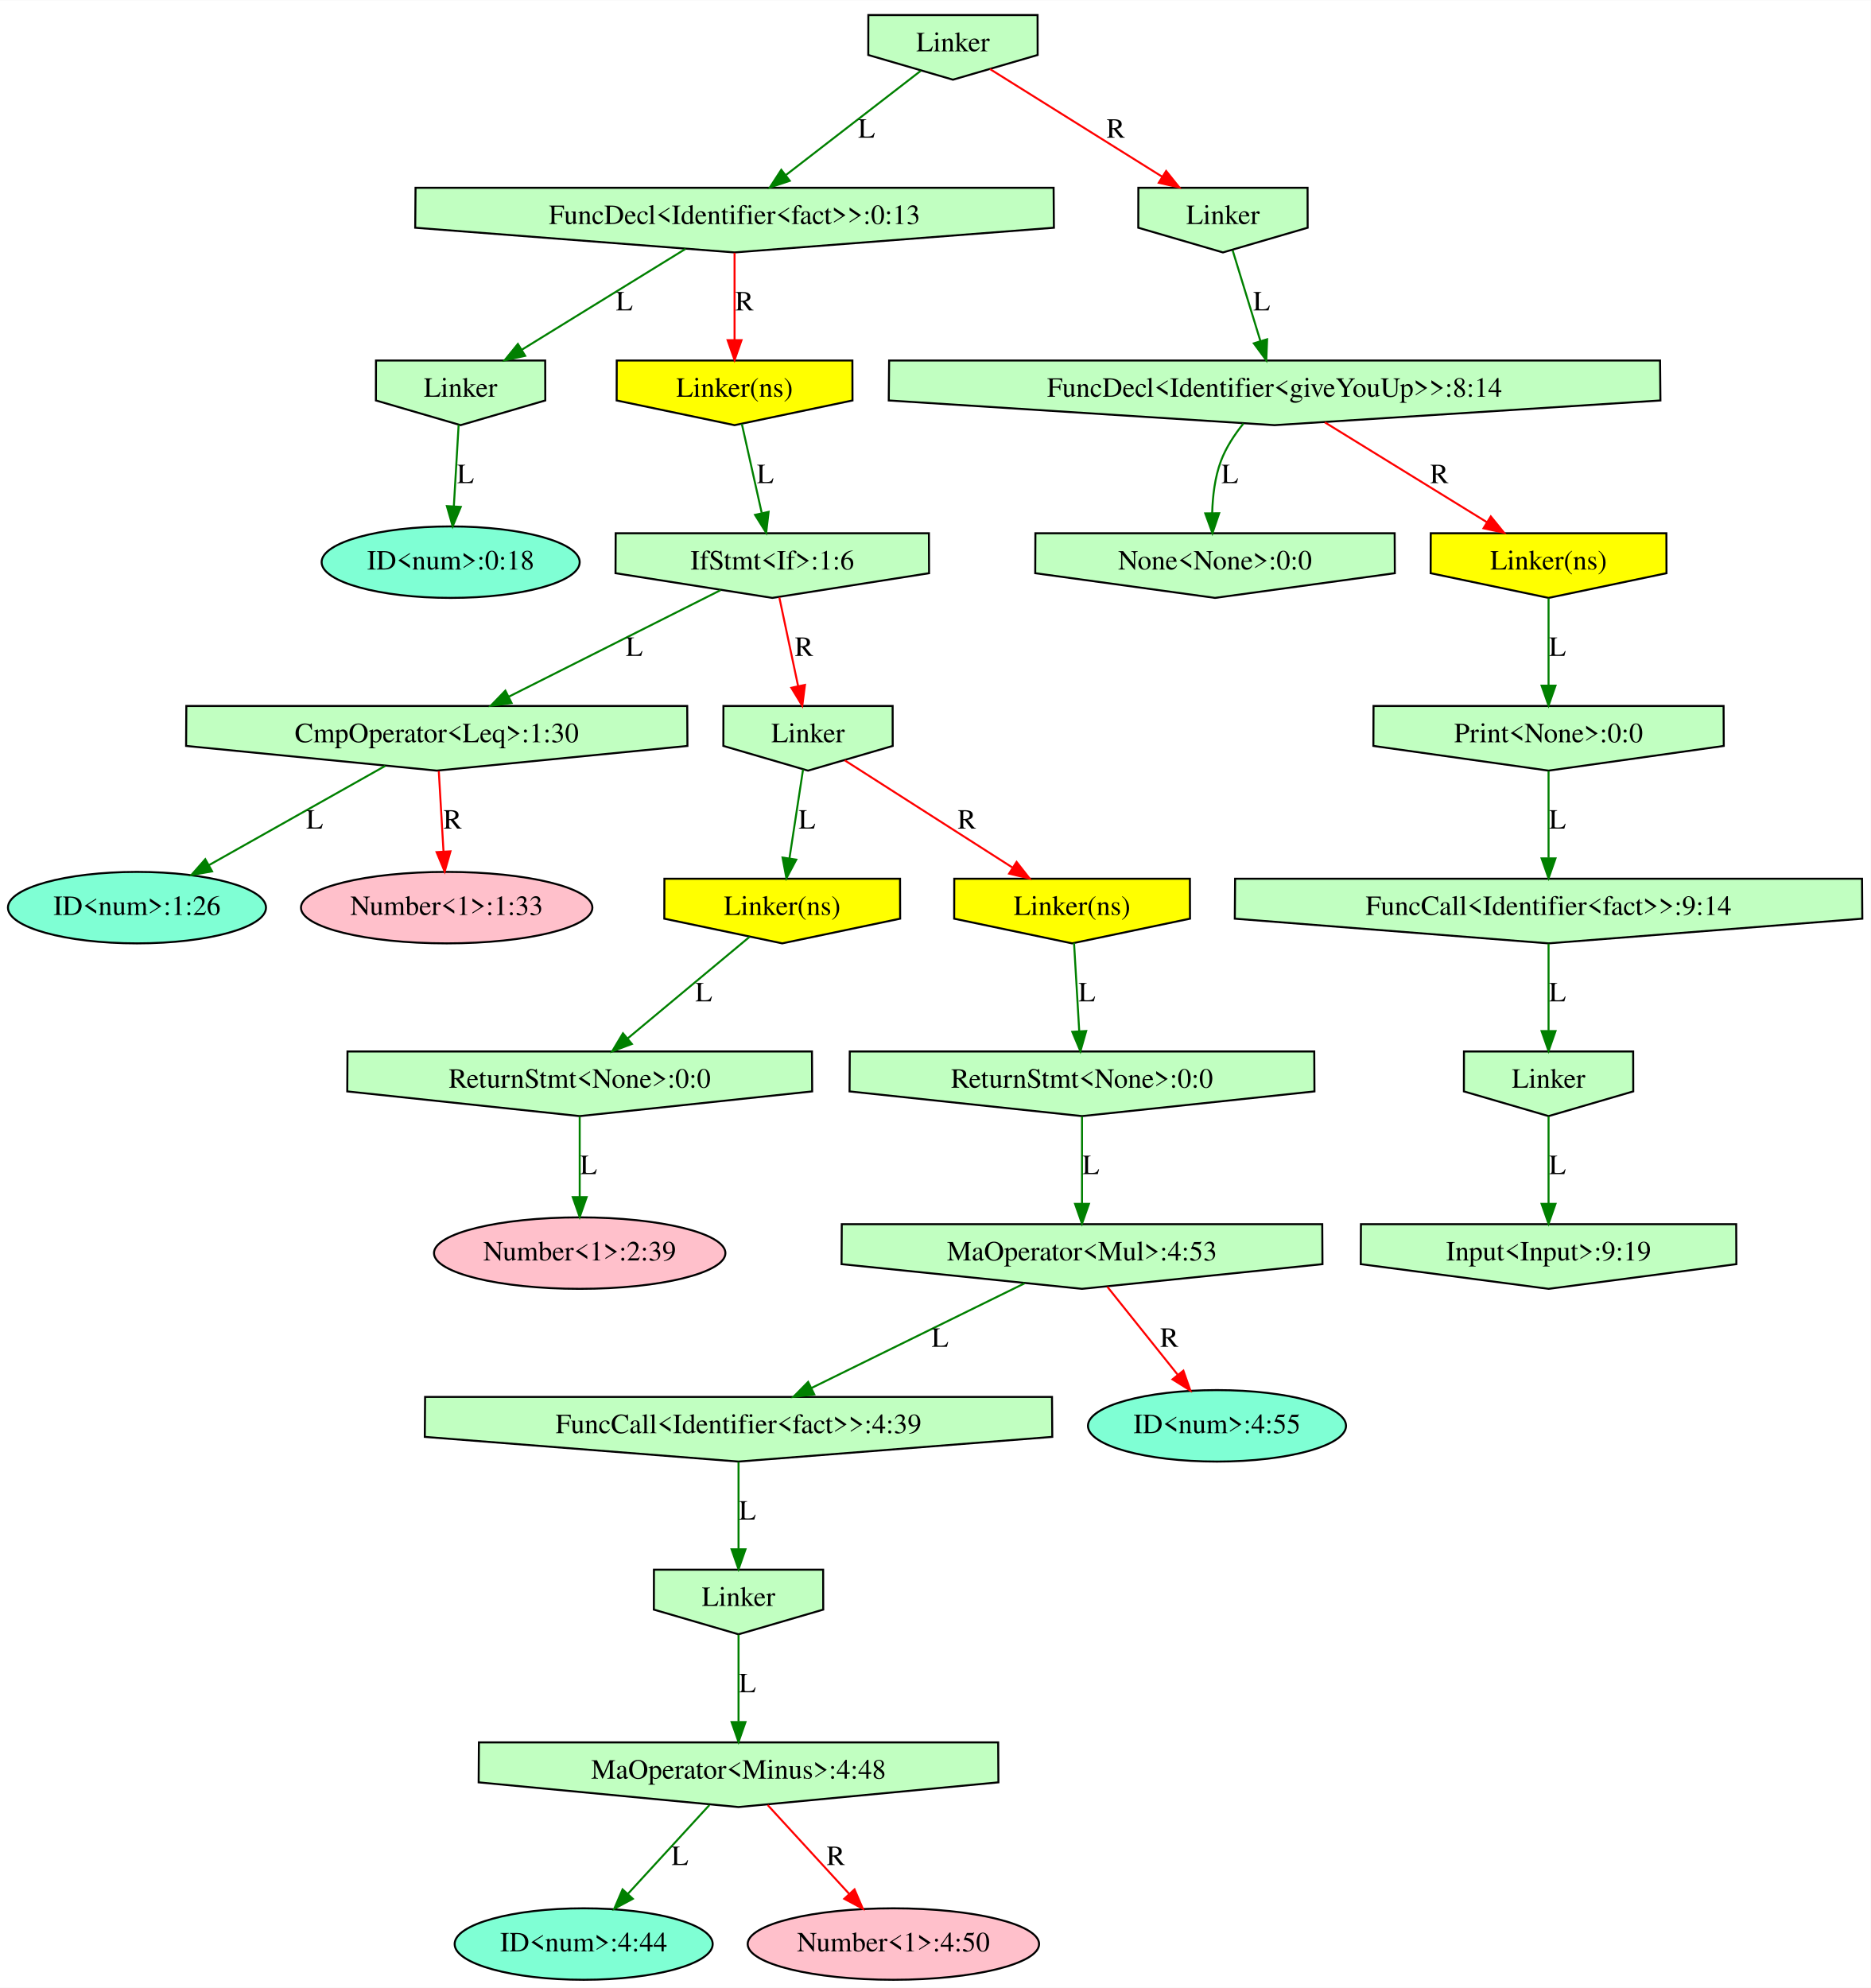
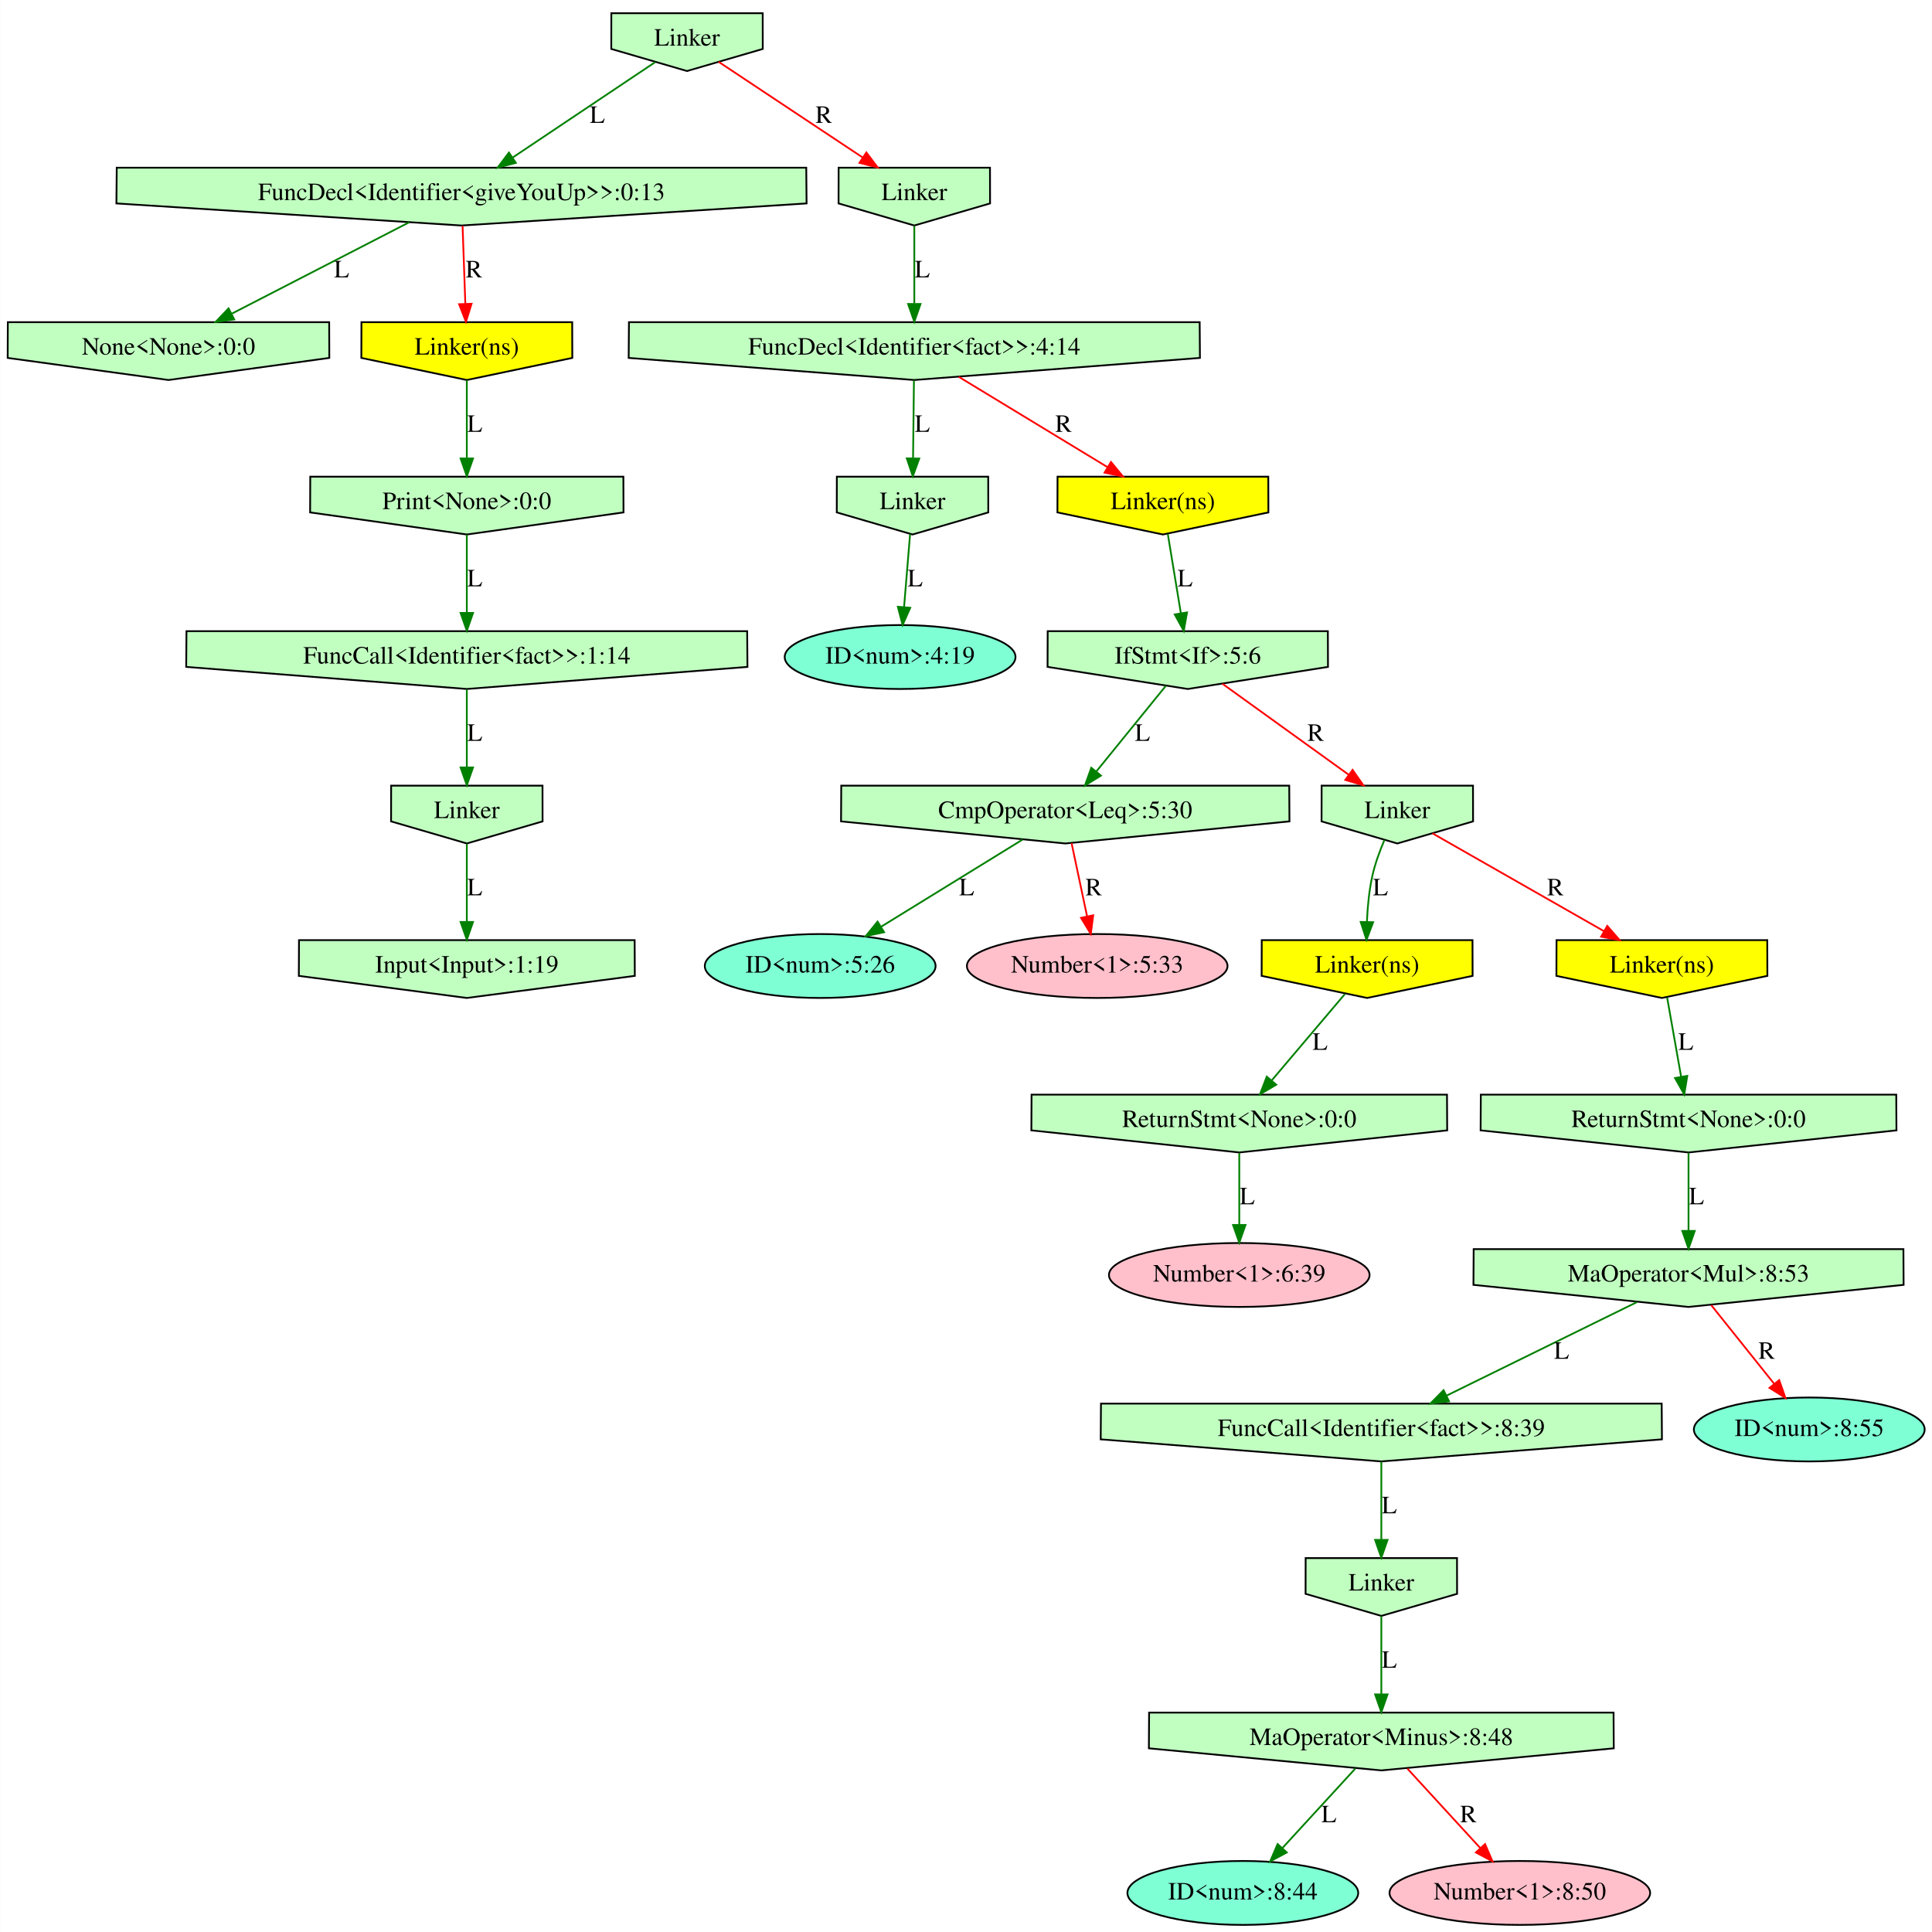
- <svg xmlns="http://www.w3.org/2000/svg" width="942pt" height="1001pt" viewBox="0.00 0.00 942.26 1001.00">
-   <g id="graph0" class="graph" transform="scale(1 1) rotate(0) translate(4 997)">
-     <polygon fill="white" stroke="transparent" points="-4,4 -4,-997 938.26,-997 938.26,4 -4,4" />
+ <svg xmlns="http://www.w3.org/2000/svg" width="1088pt" height="1088pt" viewBox="0.00 0.00 1087.78 1088.00">
+   <g id="graph0" class="graph" transform="scale(1 1) rotate(0) translate(4 1084)">
+     <polygon fill="white" stroke="transparent" points="-4,4 -4,-1084 1083.78,-1084 1083.78,4 -4,4" />
    <g id="node1" class="node">
-       <polygon fill="#c1ffc1" stroke="black" points="433.34,-969.44 475.99,-957 518.65,-969.44 518.61,-989.56 433.38,-989.56 433.34,-969.44" />
-       <text text-anchor="middle" x="475.99" y="-971.3" font-family="Times,serif" font-size="14.00">Linker</text>
+       <polygon fill="#c1ffc1" stroke="black" points="340.12,-1056.44 382.78,-1044 425.44,-1056.44 425.4,-1076.56 340.16,-1076.56 340.12,-1056.44" />
+       <text text-anchor="middle" x="382.78" y="-1058.3" font-family="Times,serif" font-size="14.00">Linker</text>
    </g>
    <g id="node2" class="node">
-       <polygon fill="#c1ffc1" stroke="black" points="205.14,-882.44 365.99,-870 526.84,-882.44 526.69,-902.56 205.3,-902.56 205.14,-882.44" />
-       <text text-anchor="middle" x="365.99" y="-884.3" font-family="Times,serif" font-size="14.00">FuncDecl&lt;Identifier&lt;fact&gt;&gt;:0:13</text>
+       <polygon fill="#c1ffc1" stroke="black" points="61.45,-969.44 255.78,-957 450.11,-969.44 449.93,-989.56 61.63,-989.56 61.45,-969.44" />
+       <text text-anchor="middle" x="255.78" y="-971.3" font-family="Times,serif" font-size="14.00">FuncDecl&lt;Identifier&lt;giveYouUp&gt;&gt;:0:13</text>
    </g>
    <g id="edge1" class="edge">
-       <path fill="none" stroke="green" d="M459.76,-961.46C441.9,-947.66 412.95,-925.28 391.94,-909.05" />
-       <polygon fill="green" stroke="green" points="393.8,-906.07 383.75,-902.72 389.52,-911.61 393.8,-906.07" />
-       <text text-anchor="middle" x="432.49" y="-927.8" font-family="Times,serif" font-size="14.00">L</text>
+       <path fill="none" stroke="green" d="M364.85,-1049C344.03,-1035.06 309.38,-1011.87 284.72,-995.37" />
+       <polygon fill="green" stroke="green" points="286.39,-992.28 276.14,-989.62 282.5,-998.09 286.39,-992.28" />
+       <text text-anchor="middle" x="332.28" y="-1014.8" font-family="Times,serif" font-size="14.00">L</text>
+     </g>
+     <g id="node9" class="node">
+       <polygon fill="#c1ffc1" stroke="black" points="468.12,-969.44 510.78,-957 553.44,-969.44 553.4,-989.56 468.16,-989.56 468.12,-969.44" />
+       <text text-anchor="middle" x="510.78" y="-971.3" font-family="Times,serif" font-size="14.00">Linker</text>
+     </g>
+     <g id="edge8" class="edge">
+       <path fill="none" stroke="red" d="M400.58,-1049.18C421.59,-1035.23 456.84,-1011.82 481.81,-995.24" />
+       <polygon fill="red" stroke="red" points="483.78,-998.13 490.17,-989.69 479.9,-992.3 483.78,-998.13" />
+       <text text-anchor="middle" x="459.78" y="-1014.8" font-family="Times,serif" font-size="14.00">R</text>
+     </g>
+     <g id="node3" class="node">
+       <polygon fill="#c1ffc1" stroke="black" points="0.22,-882.44 90.78,-870 181.34,-882.44 181.26,-902.56 0.3,-902.56 0.22,-882.44" />
+       <text text-anchor="middle" x="90.78" y="-884.3" font-family="Times,serif" font-size="14.00">None&lt;None&gt;:0:0</text>
+     </g>
+     <g id="edge2" class="edge">
+       <path fill="none" stroke="green" d="M226.28,-958.8C198.35,-944.41 156.35,-922.78 126.52,-907.41" />
+       <polygon fill="green" stroke="green" points="127.79,-904.13 117.3,-902.66 124.59,-910.35 127.79,-904.13" />
+       <text text-anchor="middle" x="188.28" y="-927.8" font-family="Times,serif" font-size="14.00">L</text>
+     </g>
+     <g id="node4" class="node">
+       <polygon fill="yellow" stroke="black" points="199.38,-882.44 258.78,-870 318.18,-882.44 318.12,-902.56 199.44,-902.56 199.38,-882.44" />
+       <text text-anchor="middle" x="258.78" y="-884.3" font-family="Times,serif" font-size="14.00">Linker(ns)</text>
+     </g>
+     <g id="edge3" class="edge">
+       <path fill="none" stroke="red" d="M256.39,-956.8C256.83,-944.24 257.44,-927.06 257.93,-913.13" />
+       <polygon fill="red" stroke="red" points="261.44,-912.93 258.29,-902.81 254.44,-912.68 261.44,-912.93" />
+       <text text-anchor="middle" x="262.78" y="-927.8" font-family="Times,serif" font-size="14.00">R</text>
+     </g>
+     <g id="node5" class="node">
+       <polygon fill="#c1ffc1" stroke="black" points="170.54,-795.44 258.78,-783 347.02,-795.44 346.94,-815.56 170.62,-815.56 170.54,-795.44" />
+       <text text-anchor="middle" x="258.78" y="-797.3" font-family="Times,serif" font-size="14.00">Print&lt;None&gt;:0:0</text>
+     </g>
+     <g id="edge4" class="edge">
+       <path fill="none" stroke="green" d="M258.78,-869.8C258.78,-857.24 258.78,-840.06 258.78,-826.13" />
+       <polygon fill="green" stroke="green" points="262.28,-825.81 258.78,-815.81 255.28,-825.81 262.28,-825.81" />
+       <text text-anchor="middle" x="263.28" y="-840.8" font-family="Times,serif" font-size="14.00">L</text>
+     </g>
+     <g id="node6" class="node">
+       <polygon fill="#c1ffc1" stroke="black" points="100.75,-708.44 258.78,-696 416.81,-708.44 416.66,-728.56 100.9,-728.56 100.75,-708.44" />
+       <text text-anchor="middle" x="258.78" y="-710.3" font-family="Times,serif" font-size="14.00">FuncCall&lt;Identifier&lt;fact&gt;&gt;:1:14</text>
+     </g>
+     <g id="edge5" class="edge">
+       <path fill="none" stroke="green" d="M258.78,-782.8C258.78,-770.24 258.78,-753.06 258.78,-739.13" />
+       <polygon fill="green" stroke="green" points="262.28,-738.81 258.78,-728.81 255.28,-738.81 262.28,-738.81" />
+       <text text-anchor="middle" x="263.28" y="-753.8" font-family="Times,serif" font-size="14.00">L</text>
+     </g>
+     <g id="node7" class="node">
+       <polygon fill="#c1ffc1" stroke="black" points="216.12,-621.44 258.78,-609 301.44,-621.44 301.4,-641.56 216.16,-641.56 216.12,-621.44" />
+       <text text-anchor="middle" x="258.78" y="-623.3" font-family="Times,serif" font-size="14.00">Linker</text>
+     </g>
+     <g id="edge6" class="edge">
+       <path fill="none" stroke="green" d="M258.78,-695.8C258.78,-683.24 258.78,-666.06 258.78,-652.13" />
+       <polygon fill="green" stroke="green" points="262.28,-651.81 258.78,-641.81 255.28,-651.81 262.28,-651.81" />
+       <text text-anchor="middle" x="263.28" y="-666.8" font-family="Times,serif" font-size="14.00">L</text>
+     </g>
+     <g id="node8" class="node">
+       <polygon fill="#c1ffc1" stroke="black" points="164.18,-534.44 258.78,-522 353.38,-534.44 353.29,-554.56 164.27,-554.56 164.18,-534.44" />
+       <text text-anchor="middle" x="258.78" y="-536.3" font-family="Times,serif" font-size="14.00">Input&lt;Input&gt;:1:19</text>
+     </g>
+     <g id="edge7" class="edge">
+       <path fill="none" stroke="green" d="M258.78,-608.8C258.78,-596.24 258.78,-579.06 258.78,-565.13" />
+       <polygon fill="green" stroke="green" points="262.28,-564.81 258.78,-554.81 255.28,-564.81 262.28,-564.81" />
+       <text text-anchor="middle" x="263.28" y="-579.8" font-family="Times,serif" font-size="14.00">L</text>
+     </g>
+     <g id="node10" class="node">
+       <polygon fill="#c1ffc1" stroke="black" points="349.93,-882.44 510.78,-870 671.63,-882.44 671.48,-902.56 350.08,-902.56 349.93,-882.44" />
+       <text text-anchor="middle" x="510.78" y="-884.3" font-family="Times,serif" font-size="14.00">FuncDecl&lt;Identifier&lt;fact&gt;&gt;:4:14</text>
+     </g>
+     <g id="edge9" class="edge">
+       <path fill="none" stroke="green" d="M510.78,-956.8C510.78,-944.24 510.78,-927.06 510.78,-913.13" />
+       <polygon fill="green" stroke="green" points="514.28,-912.81 510.78,-902.81 507.28,-912.81 514.28,-912.81" />
+       <text text-anchor="middle" x="515.28" y="-927.8" font-family="Times,serif" font-size="14.00">L</text>
+     </g>
+     <g id="node11" class="node">
+       <polygon fill="#c1ffc1" stroke="black" points="467.12,-795.44 509.78,-783 552.44,-795.44 552.4,-815.56 467.16,-815.56 467.12,-795.44" />
+       <text text-anchor="middle" x="509.78" y="-797.3" font-family="Times,serif" font-size="14.00">Linker</text>
+     </g>
+     <g id="edge10" class="edge">
+       <path fill="none" stroke="green" d="M510.58,-869.8C510.43,-857.24 510.23,-840.06 510.07,-826.13" />
+       <polygon fill="green" stroke="green" points="513.56,-825.77 509.94,-815.81 506.56,-825.85 513.56,-825.77" />
+       <text text-anchor="middle" x="515.28" y="-840.8" font-family="Times,serif" font-size="14.00">L</text>
+     </g>
+     <g id="node13" class="node">
+       <polygon fill="yellow" stroke="black" points="591.38,-795.44 650.78,-783 710.18,-795.44 710.12,-815.56 591.44,-815.56 591.38,-795.44" />
+       <text text-anchor="middle" x="650.78" y="-797.3" font-family="Times,serif" font-size="14.00">Linker(ns)</text>
+     </g>
+     <g id="edge12" class="edge">
+       <path fill="none" stroke="red" d="M535.81,-871.8C559.21,-857.6 594.23,-836.34 619.46,-821.01" />
+       <polygon fill="red" stroke="red" points="621.55,-823.84 628.28,-815.66 617.92,-817.86 621.55,-823.84" />
+       <text text-anchor="middle" x="594.78" y="-840.8" font-family="Times,serif" font-size="14.00">R</text>
+     </g>
+     <g id="node12" class="node">
+       <ellipse fill="aquamarine" stroke="black" cx="502.78" cy="-714" rx="64.99" ry="18" />
+       <text text-anchor="middle" x="502.78" y="-710.3" font-family="Times,serif" font-size="14.00">ID&lt;num&gt;:4:19</text>
+     </g>
+     <g id="edge11" class="edge">
+       <path fill="none" stroke="green" d="M508.4,-783.21C507.44,-771.52 506.13,-755.69 505.02,-742.22" />
+       <polygon fill="green" stroke="green" points="508.49,-741.73 504.19,-732.05 501.52,-742.3 508.49,-741.73" />
+       <text text-anchor="middle" x="511.28" y="-753.8" font-family="Times,serif" font-size="14.00">L</text>
+     </g>
+     <g id="node14" class="node">
+       <polygon fill="#c1ffc1" stroke="black" points="585.82,-708.44 664.78,-696 743.74,-708.44 743.67,-728.56 585.89,-728.56 585.82,-708.44" />
+       <text text-anchor="middle" x="664.78" y="-710.3" font-family="Times,serif" font-size="14.00">IfStmt&lt;If&gt;:5:6</text>
+     </g>
+     <g id="edge13" class="edge">
+       <path fill="none" stroke="green" d="M653.55,-783.21C655.64,-770.48 658.55,-752.84 660.88,-738.68" />
+       <polygon fill="green" stroke="green" points="664.36,-739.11 662.53,-728.68 657.45,-737.97 664.36,-739.11" />
+       <text text-anchor="middle" x="663.28" y="-753.8" font-family="Times,serif" font-size="14.00">L</text>
+     </g>
+     <g id="node15" class="node">
+       <polygon fill="#c1ffc1" stroke="black" points="469.52,-621.44 595.78,-609 722.04,-621.44 721.92,-641.56 469.64,-641.56 469.52,-621.44" />
+       <text text-anchor="middle" x="595.78" y="-623.3" font-family="Times,serif" font-size="14.00">CmpOperator&lt;Leq&gt;:5:30</text>
+     </g>
+     <g id="edge14" class="edge">
+       <path fill="none" stroke="green" d="M652.45,-697.8C641.52,-684.35 625.46,-664.56 613.22,-649.48" />
+       <polygon fill="green" stroke="green" points="615.89,-647.22 606.87,-641.66 610.46,-651.63 615.89,-647.22" />
+       <text text-anchor="middle" x="639.28" y="-666.8" font-family="Times,serif" font-size="14.00">L</text>
+     </g>
+     <g id="node18" class="node">
+       <polygon fill="#c1ffc1" stroke="black" points="740.12,-621.44 782.78,-609 825.44,-621.44 825.4,-641.56 740.16,-641.56 740.12,-621.44" />
+       <text text-anchor="middle" x="782.78" y="-623.3" font-family="Times,serif" font-size="14.00">Linker</text>
+     </g>
+     <g id="edge17" class="edge">
+       <path fill="none" stroke="red" d="M684.27,-698.96C703.68,-684.98 733.67,-663.38 755.46,-647.68" />
+       <polygon fill="red" stroke="red" points="757.59,-650.46 763.66,-641.77 753.5,-644.78 757.59,-650.46" />
+       <text text-anchor="middle" x="736.78" y="-666.8" font-family="Times,serif" font-size="14.00">R</text>
+     </g>
+     <g id="node16" class="node">
+       <ellipse fill="aquamarine" stroke="black" cx="457.78" cy="-540" rx="64.99" ry="18" />
+       <text text-anchor="middle" x="457.78" y="-536.3" font-family="Times,serif" font-size="14.00">ID&lt;num&gt;:5:26</text>
+     </g>
+     <g id="edge15" class="edge">
+       <path fill="none" stroke="green" d="M571.74,-611.19C549.73,-597.64 516.92,-577.42 492.14,-562.16" />
+       <polygon fill="green" stroke="green" points="493.76,-559.05 483.41,-556.79 490.09,-565.01 493.76,-559.05" />
+       <text text-anchor="middle" x="540.28" y="-579.8" font-family="Times,serif" font-size="14.00">L</text>
+     </g>
+     <g id="node17" class="node">
+       <ellipse fill="pink" stroke="black" cx="613.78" cy="-540" rx="73.39" ry="18" />
+       <text text-anchor="middle" x="613.78" y="-536.3" font-family="Times,serif" font-size="14.00">Number&lt;1&gt;:5:33</text>
+     </g>
+     <g id="edge16" class="edge">
+       <path fill="none" stroke="red" d="M599.34,-609.21C601.81,-597.52 605.16,-581.69 608.02,-568.22" />
+       <polygon fill="red" stroke="red" points="611.52,-568.56 610.17,-558.05 604.67,-567.11 611.52,-568.56" />
+       <text text-anchor="middle" x="611.78" y="-579.8" font-family="Times,serif" font-size="14.00">R</text>
+     </g>
+     <g id="node19" class="node">
+       <polygon fill="yellow" stroke="black" points="706.38,-534.44 765.78,-522 825.18,-534.44 825.12,-554.56 706.44,-554.56 706.38,-534.44" />
+       <text text-anchor="middle" x="765.78" y="-536.3" font-family="Times,serif" font-size="14.00">Linker(ns)</text>
+     </g>
+     <g id="edge18" class="edge">
+       <path fill="none" stroke="green" d="M775.55,-611.01C772.96,-604.93 770.3,-597.77 768.78,-591 766.91,-582.62 766.03,-573.27 765.66,-564.94" />
+       <polygon fill="green" stroke="green" points="769.16,-564.66 765.43,-554.75 762.16,-564.82 769.16,-564.66" />
+       <text text-anchor="middle" x="773.28" y="-579.8" font-family="Times,serif" font-size="14.00">L</text>
+     </g>
+     <g id="node22" class="node">
+       <polygon fill="yellow" stroke="black" points="872.38,-534.44 931.78,-522 991.18,-534.44 991.12,-554.56 872.44,-554.56 872.38,-534.44" />
+       <text text-anchor="middle" x="931.78" y="-536.3" font-family="Times,serif" font-size="14.00">Linker(ns)</text>
+     </g>
+     <g id="edge21" class="edge">
+       <path fill="none" stroke="red" d="M802.57,-614.71C827.25,-600.63 869.78,-576.37 899.27,-559.55" />
+       <polygon fill="red" stroke="red" points="901.02,-562.58 907.97,-554.58 897.55,-556.5 901.02,-562.58" />
+       <text text-anchor="middle" x="871.78" y="-579.8" font-family="Times,serif" font-size="14.00">R</text>
+     </g>
+     <g id="node20" class="node">
+       <polygon fill="#c1ffc1" stroke="black" points="576.7,-447.44 693.78,-435 810.87,-447.44 810.76,-467.56 576.81,-467.56 576.7,-447.44" />
+       <text text-anchor="middle" x="693.78" y="-449.3" font-family="Times,serif" font-size="14.00">ReturnStmt&lt;None&gt;:0:0</text>
+     </g>
+     <g id="edge19" class="edge">
+       <path fill="none" stroke="green" d="M753.24,-524.19C741.89,-510.79 725.02,-490.88 712.14,-475.68" />
+       <polygon fill="green" stroke="green" points="714.6,-473.16 705.46,-467.79 709.26,-477.69 714.6,-473.16" />
+       <text text-anchor="middle" x="739.28" y="-492.8" font-family="Times,serif" font-size="14.00">L</text>
+     </g>
+     <g id="node21" class="node">
+       <ellipse fill="pink" stroke="black" cx="693.78" cy="-366" rx="73.39" ry="18" />
+       <text text-anchor="middle" x="693.78" y="-362.3" font-family="Times,serif" font-size="14.00">Number&lt;1&gt;:6:39</text>
+     </g>
+     <g id="edge20" class="edge">
+       <path fill="none" stroke="green" d="M693.78,-434.8C693.78,-423.16 693.78,-407.55 693.78,-394.24" />
+       <polygon fill="green" stroke="green" points="697.28,-394.18 693.78,-384.18 690.28,-394.18 697.28,-394.18" />
+       <text text-anchor="middle" x="698.28" y="-405.8" font-family="Times,serif" font-size="14.00">L</text>
    </g>
    <g id="node23" class="node">
-       <polygon fill="#c1ffc1" stroke="black" points="569.34,-882.44 611.99,-870 654.65,-882.44 654.61,-902.56 569.38,-902.56 569.34,-882.44" />
-       <text text-anchor="middle" x="611.99" y="-884.3" font-family="Times,serif" font-size="14.00">Linker</text>
+       <polygon fill="#c1ffc1" stroke="black" points="829.7,-447.44 946.78,-435 1063.87,-447.44 1063.76,-467.56 829.81,-467.56 829.7,-447.44" />
+       <text text-anchor="middle" x="946.78" y="-449.3" font-family="Times,serif" font-size="14.00">ReturnStmt&lt;None&gt;:0:0</text>
    </g>
    <g id="edge22" class="edge">
-       <path fill="none" stroke="red" d="M494.62,-962.36C516.97,-948.39 554.77,-924.77 581.42,-908.11" />
-       <polygon fill="red" stroke="red" points="583.37,-911.02 590,-902.75 579.66,-905.08 583.37,-911.02" />
-       <text text-anchor="middle" x="557.99" y="-927.8" font-family="Times,serif" font-size="14.00">R</text>
-     </g>
-     <g id="node3" class="node">
-       <polygon fill="#c1ffc1" stroke="black" points="185.34,-795.44 227.99,-783 270.65,-795.44 270.61,-815.56 185.38,-815.56 185.34,-795.44" />
-       <text text-anchor="middle" x="227.99" y="-797.3" font-family="Times,serif" font-size="14.00">Linker</text>
-     </g>
-     <g id="edge2" class="edge">
-       <path fill="none" stroke="green" d="M341.32,-871.8C318.26,-857.6 283.74,-836.34 258.86,-821.01" />
-       <polygon fill="green" stroke="green" points="260.52,-817.93 250.17,-815.66 256.85,-823.89 260.52,-817.93" />
-       <text text-anchor="middle" x="310.49" y="-840.8" font-family="Times,serif" font-size="14.00">L</text>
-     </g>
-     <g id="node5" class="node">
-       <polygon fill="yellow" stroke="black" points="306.6,-795.44 365.99,-783 425.39,-795.44 425.34,-815.56 306.65,-815.56 306.6,-795.44" />
-       <text text-anchor="middle" x="365.99" y="-797.3" font-family="Times,serif" font-size="14.00">Linker(ns)</text>
-     </g>
-     <g id="edge4" class="edge">
-       <path fill="none" stroke="red" d="M365.99,-869.8C365.99,-857.24 365.99,-840.06 365.99,-826.13" />
-       <polygon fill="red" stroke="red" points="369.49,-825.81 365.99,-815.81 362.49,-825.81 369.49,-825.81" />
-       <text text-anchor="middle" x="370.99" y="-840.8" font-family="Times,serif" font-size="14.00">R</text>
-     </g>
-     <g id="node4" class="node">
-       <ellipse fill="aquamarine" stroke="black" cx="222.99" cy="-714" rx="64.99" ry="18" />
-       <text text-anchor="middle" x="222.99" y="-710.3" font-family="Times,serif" font-size="14.00">ID&lt;num&gt;:0:18</text>
-     </g>
-     <g id="edge3" class="edge">
-       <path fill="none" stroke="green" d="M227.01,-783.21C226.32,-771.52 225.39,-755.69 224.6,-742.22" />
-       <polygon fill="green" stroke="green" points="228.08,-741.83 224,-732.05 221.09,-742.24 228.08,-741.83" />
-       <text text-anchor="middle" x="230.49" y="-753.8" font-family="Times,serif" font-size="14.00">L</text>
-     </g>
-     <g id="node6" class="node">
-       <polygon fill="#c1ffc1" stroke="black" points="306.03,-708.44 384.99,-696 463.96,-708.44 463.88,-728.56 306.11,-728.56 306.03,-708.44" />
-       <text text-anchor="middle" x="384.99" y="-710.3" font-family="Times,serif" font-size="14.00">IfStmt&lt;If&gt;:1:6</text>
-     </g>
-     <g id="edge5" class="edge">
-       <path fill="none" stroke="green" d="M369.66,-783.61C372.49,-770.92 376.46,-753.17 379.65,-738.9" />
-       <polygon fill="green" stroke="green" points="383.14,-739.33 381.91,-728.81 376.31,-737.81 383.14,-739.33" />
-       <text text-anchor="middle" x="381.49" y="-753.8" font-family="Times,serif" font-size="14.00">L</text>
-     </g>
-     <g id="node7" class="node">
-       <polygon fill="#c1ffc1" stroke="black" points="89.74,-621.44 215.99,-609 342.25,-621.44 342.14,-641.56 89.85,-641.56 89.74,-621.44" />
-       <text text-anchor="middle" x="215.99" y="-623.3" font-family="Times,serif" font-size="14.00">CmpOperator&lt;Leq&gt;:1:30</text>
-     </g>
-     <g id="edge6" class="edge">
-       <path fill="none" stroke="green" d="M358.96,-699.91C330.39,-685.54 284.34,-662.37 252.24,-646.23" />
-       <polygon fill="green" stroke="green" points="253.69,-643.04 243.18,-641.67 250.54,-649.29 253.69,-643.04" />
-       <text text-anchor="middle" x="315.49" y="-666.8" font-family="Times,serif" font-size="14.00">L</text>
-     </g>
-     <g id="node10" class="node">
-       <polygon fill="#c1ffc1" stroke="black" points="360.34,-621.44 402.99,-609 445.65,-621.44 445.61,-641.56 360.38,-641.56 360.34,-621.44" />
-       <text text-anchor="middle" x="402.99" y="-623.3" font-family="Times,serif" font-size="14.00">Linker</text>
-     </g>
-     <g id="edge9" class="edge">
-       <path fill="none" stroke="red" d="M388.55,-696.21C391.24,-683.48 394.98,-665.84 397.98,-651.68" />
-       <polygon fill="red" stroke="red" points="401.45,-652.18 400.1,-641.68 394.6,-650.73 401.45,-652.18" />
-       <text text-anchor="middle" x="400.99" y="-666.8" font-family="Times,serif" font-size="14.00">R</text>
-     </g>
-     <g id="node8" class="node">
-       <ellipse fill="aquamarine" stroke="black" cx="64.99" cy="-540" rx="64.99" ry="18" />
-       <text text-anchor="middle" x="64.99" y="-536.3" font-family="Times,serif" font-size="14.00">ID&lt;num&gt;:1:26</text>
-     </g>
-     <g id="edge7" class="edge">
-       <path fill="none" stroke="green" d="M190.04,-611.39C165.57,-597.61 128.67,-576.84 101.29,-561.43" />
-       <polygon fill="green" stroke="green" points="102.83,-558.28 92.4,-556.43 99.39,-564.38 102.83,-558.28" />
-       <text text-anchor="middle" x="154.49" y="-579.8" font-family="Times,serif" font-size="14.00">L</text>
-     </g>
-     <g id="node9" class="node">
-       <ellipse fill="pink" stroke="black" cx="220.99" cy="-540" rx="73.39" ry="18" />
-       <text text-anchor="middle" x="220.99" y="-536.3" font-family="Times,serif" font-size="14.00">Number&lt;1&gt;:1:33</text>
-     </g>
-     <g id="edge8" class="edge">
-       <path fill="none" stroke="red" d="M217.01,-608.8C217.69,-597.16 218.61,-581.55 219.39,-568.24" />
-       <polygon fill="red" stroke="red" points="222.89,-568.36 219.98,-558.18 215.9,-567.95 222.89,-568.36" />
-       <text text-anchor="middle" x="223.99" y="-579.8" font-family="Times,serif" font-size="14.00">R</text>
-     </g>
-     <g id="node11" class="node">
-       <polygon fill="yellow" stroke="black" points="330.6,-534.44 389.99,-522 449.39,-534.44 449.34,-554.56 330.65,-554.56 330.6,-534.44" />
-       <text text-anchor="middle" x="389.99" y="-536.3" font-family="Times,serif" font-size="14.00">Linker(ns)</text>
-     </g>
-     <g id="edge10" class="edge">
-       <path fill="none" stroke="green" d="M400.49,-609.61C398.55,-596.92 395.83,-579.17 393.65,-564.9" />
-       <polygon fill="green" stroke="green" points="397.08,-564.17 392.11,-554.81 390.16,-565.22 397.08,-564.17" />
-       <text text-anchor="middle" x="402.49" y="-579.8" font-family="Times,serif" font-size="14.00">L</text>
-     </g>
-     <g id="node14" class="node">
-       <polygon fill="yellow" stroke="black" points="476.6,-534.44 535.99,-522 595.39,-534.44 595.34,-554.56 476.65,-554.56 476.6,-534.44" />
-       <text text-anchor="middle" x="535.99" y="-536.3" font-family="Times,serif" font-size="14.00">Linker(ns)</text>
-     </g>
-     <g id="edge13" class="edge">
-       <path fill="none" stroke="red" d="M421.49,-614.18C443.32,-600.23 479.95,-576.82 505.89,-560.24" />
-       <polygon fill="red" stroke="red" points="508.04,-563.02 514.58,-554.69 504.27,-557.12 508.04,-563.02" />
-       <text text-anchor="middle" x="482.99" y="-579.8" font-family="Times,serif" font-size="14.00">R</text>
-     </g>
-     <g id="node12" class="node">
-       <polygon fill="#c1ffc1" stroke="black" points="170.91,-447.44 287.99,-435 405.08,-447.44 404.97,-467.56 171.02,-467.56 170.91,-447.44" />
-       <text text-anchor="middle" x="287.99" y="-449.3" font-family="Times,serif" font-size="14.00">ReturnStmt&lt;None&gt;:0:0</text>
-     </g>
-     <g id="edge11" class="edge">
-       <path fill="none" stroke="green" d="M373.61,-525.34C357.03,-511.53 331.2,-490.01 312.25,-474.21" />
-       <polygon fill="green" stroke="green" points="314.26,-471.34 304.34,-467.62 309.78,-476.71 314.26,-471.34" />
-       <text text-anchor="middle" x="350.49" y="-492.8" font-family="Times,serif" font-size="14.00">L</text>
-     </g>
-     <g id="node13" class="node">
-       <ellipse fill="pink" stroke="black" cx="287.99" cy="-366" rx="73.39" ry="18" />
-       <text text-anchor="middle" x="287.99" y="-362.3" font-family="Times,serif" font-size="14.00">Number&lt;1&gt;:2:39</text>
-     </g>
-     <g id="edge12" class="edge">
-       <path fill="none" stroke="green" d="M287.99,-434.8C287.99,-423.16 287.99,-407.55 287.99,-394.24" />
-       <polygon fill="green" stroke="green" points="291.49,-394.18 287.99,-384.18 284.49,-394.18 291.49,-394.18" />
-       <text text-anchor="middle" x="292.49" y="-405.8" font-family="Times,serif" font-size="14.00">L</text>
-     </g>
-     <g id="node15" class="node">
-       <polygon fill="#c1ffc1" stroke="black" points="423.91,-447.44 540.99,-435 658.08,-447.44 657.97,-467.56 424.02,-467.56 423.91,-447.44" />
-       <text text-anchor="middle" x="540.99" y="-449.3" font-family="Times,serif" font-size="14.00">ReturnStmt&lt;None&gt;:0:0</text>
-     </g>
-     <g id="edge14" class="edge">
-       <path fill="none" stroke="green" d="M536.98,-522.21C537.73,-509.48 538.77,-491.84 539.6,-477.68" />
-       <polygon fill="green" stroke="green" points="543.1,-477.86 540.19,-467.68 536.11,-477.45 543.1,-477.86" />
-       <text text-anchor="middle" x="543.49" y="-492.8" font-family="Times,serif" font-size="14.00">L</text>
-     </g>
-     <g id="node16" class="node">
-       <polygon fill="#c1ffc1" stroke="black" points="419.88,-360.44 540.99,-348 662.11,-360.44 662,-380.56 419.99,-380.56 419.88,-360.44" />
-       <text text-anchor="middle" x="540.99" y="-362.3" font-family="Times,serif" font-size="14.00">MaOperator&lt;Mul&gt;:4:53</text>
-     </g>
-     <g id="edge15" class="edge">
-       <path fill="none" stroke="green" d="M540.99,-434.8C540.99,-422.24 540.99,-405.06 540.99,-391.13" />
-       <polygon fill="green" stroke="green" points="544.49,-390.81 540.99,-380.81 537.49,-390.81 544.49,-390.81" />
-       <text text-anchor="middle" x="545.49" y="-405.8" font-family="Times,serif" font-size="14.00">L</text>
-     </g>
-     <g id="node17" class="node">
-       <polygon fill="#c1ffc1" stroke="black" points="209.96,-273.44 367.99,-261 526.02,-273.44 525.88,-293.56 210.11,-293.56 209.96,-273.44" />
-       <text text-anchor="middle" x="367.99" y="-275.3" font-family="Times,serif" font-size="14.00">FuncCall&lt;Identifier&lt;fact&gt;&gt;:4:39</text>
-     </g>
-     <g id="edge16" class="edge">
-       <path fill="none" stroke="green" d="M512.04,-350.77C482.53,-336.28 436.69,-313.75 404.66,-298.02" />
-       <polygon fill="green" stroke="green" points="406.13,-294.84 395.61,-293.57 403.05,-301.12 406.13,-294.84" />
-       <text text-anchor="middle" x="469.49" y="-318.8" font-family="Times,serif" font-size="14.00">L</text>
-     </g>
-     <g id="node22" class="node">
-       <ellipse fill="aquamarine" stroke="black" cx="608.99" cy="-279" rx="64.99" ry="18" />
-       <text text-anchor="middle" x="608.99" y="-275.3" font-family="Times,serif" font-size="14.00">ID&lt;num&gt;:4:55</text>
-     </g>
-     <g id="edge21" class="edge">
-       <path fill="none" stroke="red" d="M553.78,-349.01C563.75,-336.55 577.78,-319.02 589.19,-304.75" />
-       <polygon fill="red" stroke="red" points="592.05,-306.78 595.56,-296.79 586.58,-302.41 592.05,-306.78" />
-       <text text-anchor="middle" x="584.99" y="-318.8" font-family="Times,serif" font-size="14.00">R</text>
-     </g>
-     <g id="node18" class="node">
-       <polygon fill="#c1ffc1" stroke="black" points="325.34,-186.44 367.99,-174 410.65,-186.44 410.61,-206.56 325.38,-206.56 325.34,-186.44" />
-       <text text-anchor="middle" x="367.99" y="-188.3" font-family="Times,serif" font-size="14.00">Linker</text>
-     </g>
-     <g id="edge17" class="edge">
-       <path fill="none" stroke="green" d="M367.99,-260.8C367.99,-248.24 367.99,-231.06 367.99,-217.13" />
-       <polygon fill="green" stroke="green" points="371.49,-216.81 367.99,-206.81 364.49,-216.81 371.49,-216.81" />
-       <text text-anchor="middle" x="372.49" y="-231.8" font-family="Times,serif" font-size="14.00">L</text>
-     </g>
-     <g id="node19" class="node">
-       <polygon fill="#c1ffc1" stroke="black" points="237.09,-99.44 367.99,-87 498.89,-99.44 498.77,-119.56 237.22,-119.56 237.09,-99.44" />
-       <text text-anchor="middle" x="367.99" y="-101.3" font-family="Times,serif" font-size="14.00">MaOperator&lt;Minus&gt;:4:48</text>
-     </g>
-     <g id="edge18" class="edge">
-       <path fill="none" stroke="green" d="M367.99,-173.8C367.99,-161.24 367.99,-144.06 367.99,-130.13" />
-       <polygon fill="green" stroke="green" points="371.49,-129.81 367.99,-119.81 364.49,-129.81 371.49,-129.81" />
-       <text text-anchor="middle" x="372.49" y="-144.8" font-family="Times,serif" font-size="14.00">L</text>
-     </g>
-     <g id="node20" class="node">
-       <ellipse fill="aquamarine" stroke="black" cx="289.99" cy="-18" rx="64.99" ry="18" />
-       <text text-anchor="middle" x="289.99" y="-14.3" font-family="Times,serif" font-size="14.00">ID&lt;num&gt;:4:44</text>
-     </g>
-     <g id="edge19" class="edge">
-       <path fill="none" stroke="green" d="M353.32,-88.01C341.78,-75.43 325.5,-57.7 312.34,-43.35" />
-       <polygon fill="green" stroke="green" points="314.74,-40.79 305.4,-35.79 309.58,-45.52 314.74,-40.79" />
-       <text text-anchor="middle" x="338.49" y="-57.8" font-family="Times,serif" font-size="14.00">L</text>
-     </g>
-     <g id="node21" class="node">
-       <ellipse fill="pink" stroke="black" cx="445.99" cy="-18" rx="73.39" ry="18" />
-       <text text-anchor="middle" x="445.99" y="-14.3" font-family="Times,serif" font-size="14.00">Number&lt;1&gt;:4:50</text>
-     </g>
-     <g id="edge20" class="edge">
-       <path fill="none" stroke="red" d="M382.67,-88.01C394.21,-75.43 410.49,-57.7 423.65,-43.35" />
-       <polygon fill="red" stroke="red" points="426.41,-45.52 430.59,-35.79 421.25,-40.79 426.41,-45.52" />
-       <text text-anchor="middle" x="416.99" y="-57.8" font-family="Times,serif" font-size="14.00">R</text>
+       <path fill="none" stroke="green" d="M934.74,-522.21C936.99,-509.48 940.1,-491.84 942.6,-477.68" />
+       <polygon fill="green" stroke="green" points="946.08,-478.13 944.37,-467.68 939.18,-476.92 946.08,-478.13" />
+       <text text-anchor="middle" x="945.28" y="-492.8" font-family="Times,serif" font-size="14.00">L</text>
    </g>
    <g id="node24" class="node">
-       <polygon fill="#c1ffc1" stroke="black" points="443.66,-795.44 637.99,-783 832.33,-795.44 832.15,-815.56 443.84,-815.56 443.66,-795.44" />
-       <text text-anchor="middle" x="637.99" y="-797.3" font-family="Times,serif" font-size="14.00">FuncDecl&lt;Identifier&lt;giveYouUp&gt;&gt;:8:14</text>
+       <polygon fill="#c1ffc1" stroke="black" points="825.66,-360.44 946.78,-348 1067.9,-360.44 1067.79,-380.56 825.78,-380.56 825.66,-360.44" />
+       <text text-anchor="middle" x="946.78" y="-362.3" font-family="Times,serif" font-size="14.00">MaOperator&lt;Mul&gt;:8:53</text>
    </g>
    <g id="edge23" class="edge">
-       <path fill="none" stroke="green" d="M616.88,-871.01C620.81,-858.16 626.39,-839.93 630.83,-825.44" />
-       <polygon fill="green" stroke="green" points="634.23,-826.26 633.81,-815.67 627.54,-824.21 634.23,-826.26" />
-       <text text-anchor="middle" x="631.49" y="-840.8" font-family="Times,serif" font-size="14.00">L</text>
+       <path fill="none" stroke="green" d="M946.78,-434.8C946.78,-422.24 946.78,-405.06 946.78,-391.13" />
+       <polygon fill="green" stroke="green" points="950.28,-390.81 946.78,-380.81 943.28,-390.81 950.28,-390.81" />
+       <text text-anchor="middle" x="951.28" y="-405.8" font-family="Times,serif" font-size="14.00">L</text>
    </g>
    <g id="node25" class="node">
-       <polygon fill="#c1ffc1" stroke="black" points="517.43,-708.44 607.99,-696 698.56,-708.44 698.47,-728.56 517.52,-728.56 517.43,-708.44" />
-       <text text-anchor="middle" x="607.99" y="-710.3" font-family="Times,serif" font-size="14.00">None&lt;None&gt;:0:0</text>
+       <polygon fill="#c1ffc1" stroke="black" points="615.75,-273.44 773.78,-261 931.81,-273.44 931.66,-293.56 615.9,-293.56 615.75,-273.44" />
+       <text text-anchor="middle" x="773.78" y="-275.3" font-family="Times,serif" font-size="14.00">FuncCall&lt;Identifier&lt;fact&gt;&gt;:8:39</text>
    </g>
    <g id="edge24" class="edge">
-       <path fill="none" stroke="green" d="M622.28,-783.81C617.84,-778.27 613.53,-771.76 610.99,-765 607.9,-756.75 606.79,-747.21 606.57,-738.68" />
-       <polygon fill="green" stroke="green" points="610.07,-738.64 606.69,-728.6 603.07,-738.56 610.07,-738.64" />
-       <text text-anchor="middle" x="615.49" y="-753.8" font-family="Times,serif" font-size="14.00">L</text>
+       <path fill="none" stroke="green" d="M917.82,-350.77C888.32,-336.28 842.47,-313.75 810.45,-298.02" />
+       <polygon fill="green" stroke="green" points="811.92,-294.84 801.4,-293.57 808.83,-301.12 811.92,-294.84" />
+       <text text-anchor="middle" x="875.28" y="-318.8" font-family="Times,serif" font-size="14.00">L</text>
+     </g>
+     <g id="node30" class="node">
+       <ellipse fill="aquamarine" stroke="black" cx="1014.78" cy="-279" rx="64.99" ry="18" />
+       <text text-anchor="middle" x="1014.78" y="-275.3" font-family="Times,serif" font-size="14.00">ID&lt;num&gt;:8:55</text>
+     </g>
+     <g id="edge29" class="edge">
+       <path fill="none" stroke="red" d="M959.57,-349.01C969.54,-336.55 983.56,-319.02 994.98,-304.75" />
+       <polygon fill="red" stroke="red" points="997.84,-306.78 1001.35,-296.79 992.37,-302.41 997.84,-306.78" />
+       <text text-anchor="middle" x="990.78" y="-318.8" font-family="Times,serif" font-size="14.00">R</text>
    </g>
    <g id="node26" class="node">
-       <polygon fill="yellow" stroke="black" points="716.6,-708.44 775.99,-696 835.39,-708.44 835.34,-728.56 716.65,-728.56 716.6,-708.44" />
-       <text text-anchor="middle" x="775.99" y="-710.3" font-family="Times,serif" font-size="14.00">Linker(ns)</text>
+       <polygon fill="#c1ffc1" stroke="black" points="731.12,-186.44 773.78,-174 816.44,-186.44 816.4,-206.56 731.16,-206.56 731.12,-186.44" />
+       <text text-anchor="middle" x="773.78" y="-188.3" font-family="Times,serif" font-size="14.00">Linker</text>
    </g>
    <g id="edge25" class="edge">
-       <path fill="none" stroke="red" d="M663.31,-784.41C686.31,-770.24 720.33,-749.29 744.97,-734.11" />
-       <polygon fill="red" stroke="red" points="746.9,-737.03 753.58,-728.8 743.23,-731.07 746.9,-737.03" />
-       <text text-anchor="middle" x="720.99" y="-753.8" font-family="Times,serif" font-size="14.00">R</text>
+       <path fill="none" stroke="green" d="M773.78,-260.8C773.78,-248.24 773.78,-231.06 773.78,-217.13" />
+       <polygon fill="green" stroke="green" points="777.28,-216.81 773.78,-206.81 770.28,-216.81 777.28,-216.81" />
+       <text text-anchor="middle" x="778.28" y="-231.8" font-family="Times,serif" font-size="14.00">L</text>
    </g>
    <g id="node27" class="node">
-       <polygon fill="#c1ffc1" stroke="black" points="687.75,-621.44 775.99,-609 864.24,-621.44 864.15,-641.56 687.83,-641.56 687.75,-621.44" />
-       <text text-anchor="middle" x="775.99" y="-623.3" font-family="Times,serif" font-size="14.00">Print&lt;None&gt;:0:0</text>
+       <polygon fill="#c1ffc1" stroke="black" points="642.88,-99.44 773.78,-87 904.68,-99.44 904.56,-119.56 643,-119.56 642.88,-99.44" />
+       <text text-anchor="middle" x="773.78" y="-101.3" font-family="Times,serif" font-size="14.00">MaOperator&lt;Minus&gt;:8:48</text>
    </g>
    <g id="edge26" class="edge">
-       <path fill="none" stroke="green" d="M775.99,-695.8C775.99,-683.24 775.99,-666.06 775.99,-652.13" />
-       <polygon fill="green" stroke="green" points="779.49,-651.81 775.99,-641.81 772.49,-651.81 779.49,-651.81" />
-       <text text-anchor="middle" x="780.49" y="-666.8" font-family="Times,serif" font-size="14.00">L</text>
+       <path fill="none" stroke="green" d="M773.78,-173.8C773.78,-161.24 773.78,-144.06 773.78,-130.13" />
+       <polygon fill="green" stroke="green" points="777.28,-129.81 773.78,-119.81 770.28,-129.81 777.28,-129.81" />
+       <text text-anchor="middle" x="778.28" y="-144.8" font-family="Times,serif" font-size="14.00">L</text>
    </g>
    <g id="node28" class="node">
-       <polygon fill="#c1ffc1" stroke="black" points="617.96,-534.44 775.99,-522 934.02,-534.44 933.88,-554.56 618.11,-554.56 617.96,-534.44" />
-       <text text-anchor="middle" x="775.99" y="-536.3" font-family="Times,serif" font-size="14.00">FuncCall&lt;Identifier&lt;fact&gt;&gt;:9:14</text>
+       <ellipse fill="aquamarine" stroke="black" cx="695.78" cy="-18" rx="64.99" ry="18" />
+       <text text-anchor="middle" x="695.78" y="-14.3" font-family="Times,serif" font-size="14.00">ID&lt;num&gt;:8:44</text>
    </g>
    <g id="edge27" class="edge">
-       <path fill="none" stroke="green" d="M775.99,-608.8C775.99,-596.24 775.99,-579.06 775.99,-565.13" />
-       <polygon fill="green" stroke="green" points="779.49,-564.81 775.99,-554.81 772.49,-564.81 779.49,-564.81" />
-       <text text-anchor="middle" x="780.49" y="-579.8" font-family="Times,serif" font-size="14.00">L</text>
+       <path fill="none" stroke="green" d="M759.11,-88.01C747.57,-75.43 731.29,-57.7 718.13,-43.35" />
+       <polygon fill="green" stroke="green" points="720.53,-40.79 711.19,-35.79 715.37,-45.52 720.53,-40.79" />
+       <text text-anchor="middle" x="744.28" y="-57.8" font-family="Times,serif" font-size="14.00">L</text>
    </g>
    <g id="node29" class="node">
-       <polygon fill="#c1ffc1" stroke="black" points="733.34,-447.44 775.99,-435 818.65,-447.44 818.61,-467.56 733.38,-467.56 733.34,-447.44" />
-       <text text-anchor="middle" x="775.99" y="-449.3" font-family="Times,serif" font-size="14.00">Linker</text>
+       <ellipse fill="pink" stroke="black" cx="851.78" cy="-18" rx="73.39" ry="18" />
+       <text text-anchor="middle" x="851.78" y="-14.3" font-family="Times,serif" font-size="14.00">Number&lt;1&gt;:8:50</text>
    </g>
    <g id="edge28" class="edge">
-       <path fill="none" stroke="green" d="M775.99,-521.8C775.99,-509.24 775.99,-492.06 775.99,-478.13" />
-       <polygon fill="green" stroke="green" points="779.49,-477.81 775.99,-467.81 772.49,-477.81 779.49,-477.81" />
-       <text text-anchor="middle" x="780.49" y="-492.8" font-family="Times,serif" font-size="14.00">L</text>
-     </g>
-     <g id="node30" class="node">
-       <polygon fill="#c1ffc1" stroke="black" points="681.4,-360.44 775.99,-348 870.59,-360.44 870.5,-380.56 681.49,-380.56 681.4,-360.44" />
-       <text text-anchor="middle" x="775.99" y="-362.3" font-family="Times,serif" font-size="14.00">Input&lt;Input&gt;:9:19</text>
-     </g>
-     <g id="edge29" class="edge">
-       <path fill="none" stroke="green" d="M775.99,-434.8C775.99,-422.24 775.99,-405.06 775.99,-391.13" />
-       <polygon fill="green" stroke="green" points="779.49,-390.81 775.99,-380.81 772.49,-390.81 779.49,-390.81" />
-       <text text-anchor="middle" x="780.49" y="-405.8" font-family="Times,serif" font-size="14.00">L</text>
+       <path fill="none" stroke="red" d="M788.45,-88.01C800,-75.43 816.27,-57.7 829.43,-43.35" />
+       <polygon fill="red" stroke="red" points="832.19,-45.52 836.38,-35.79 827.04,-40.79 832.19,-45.52" />
+       <text text-anchor="middle" x="822.78" y="-57.8" font-family="Times,serif" font-size="14.00">R</text>
    </g>
  </g>
</svg>
